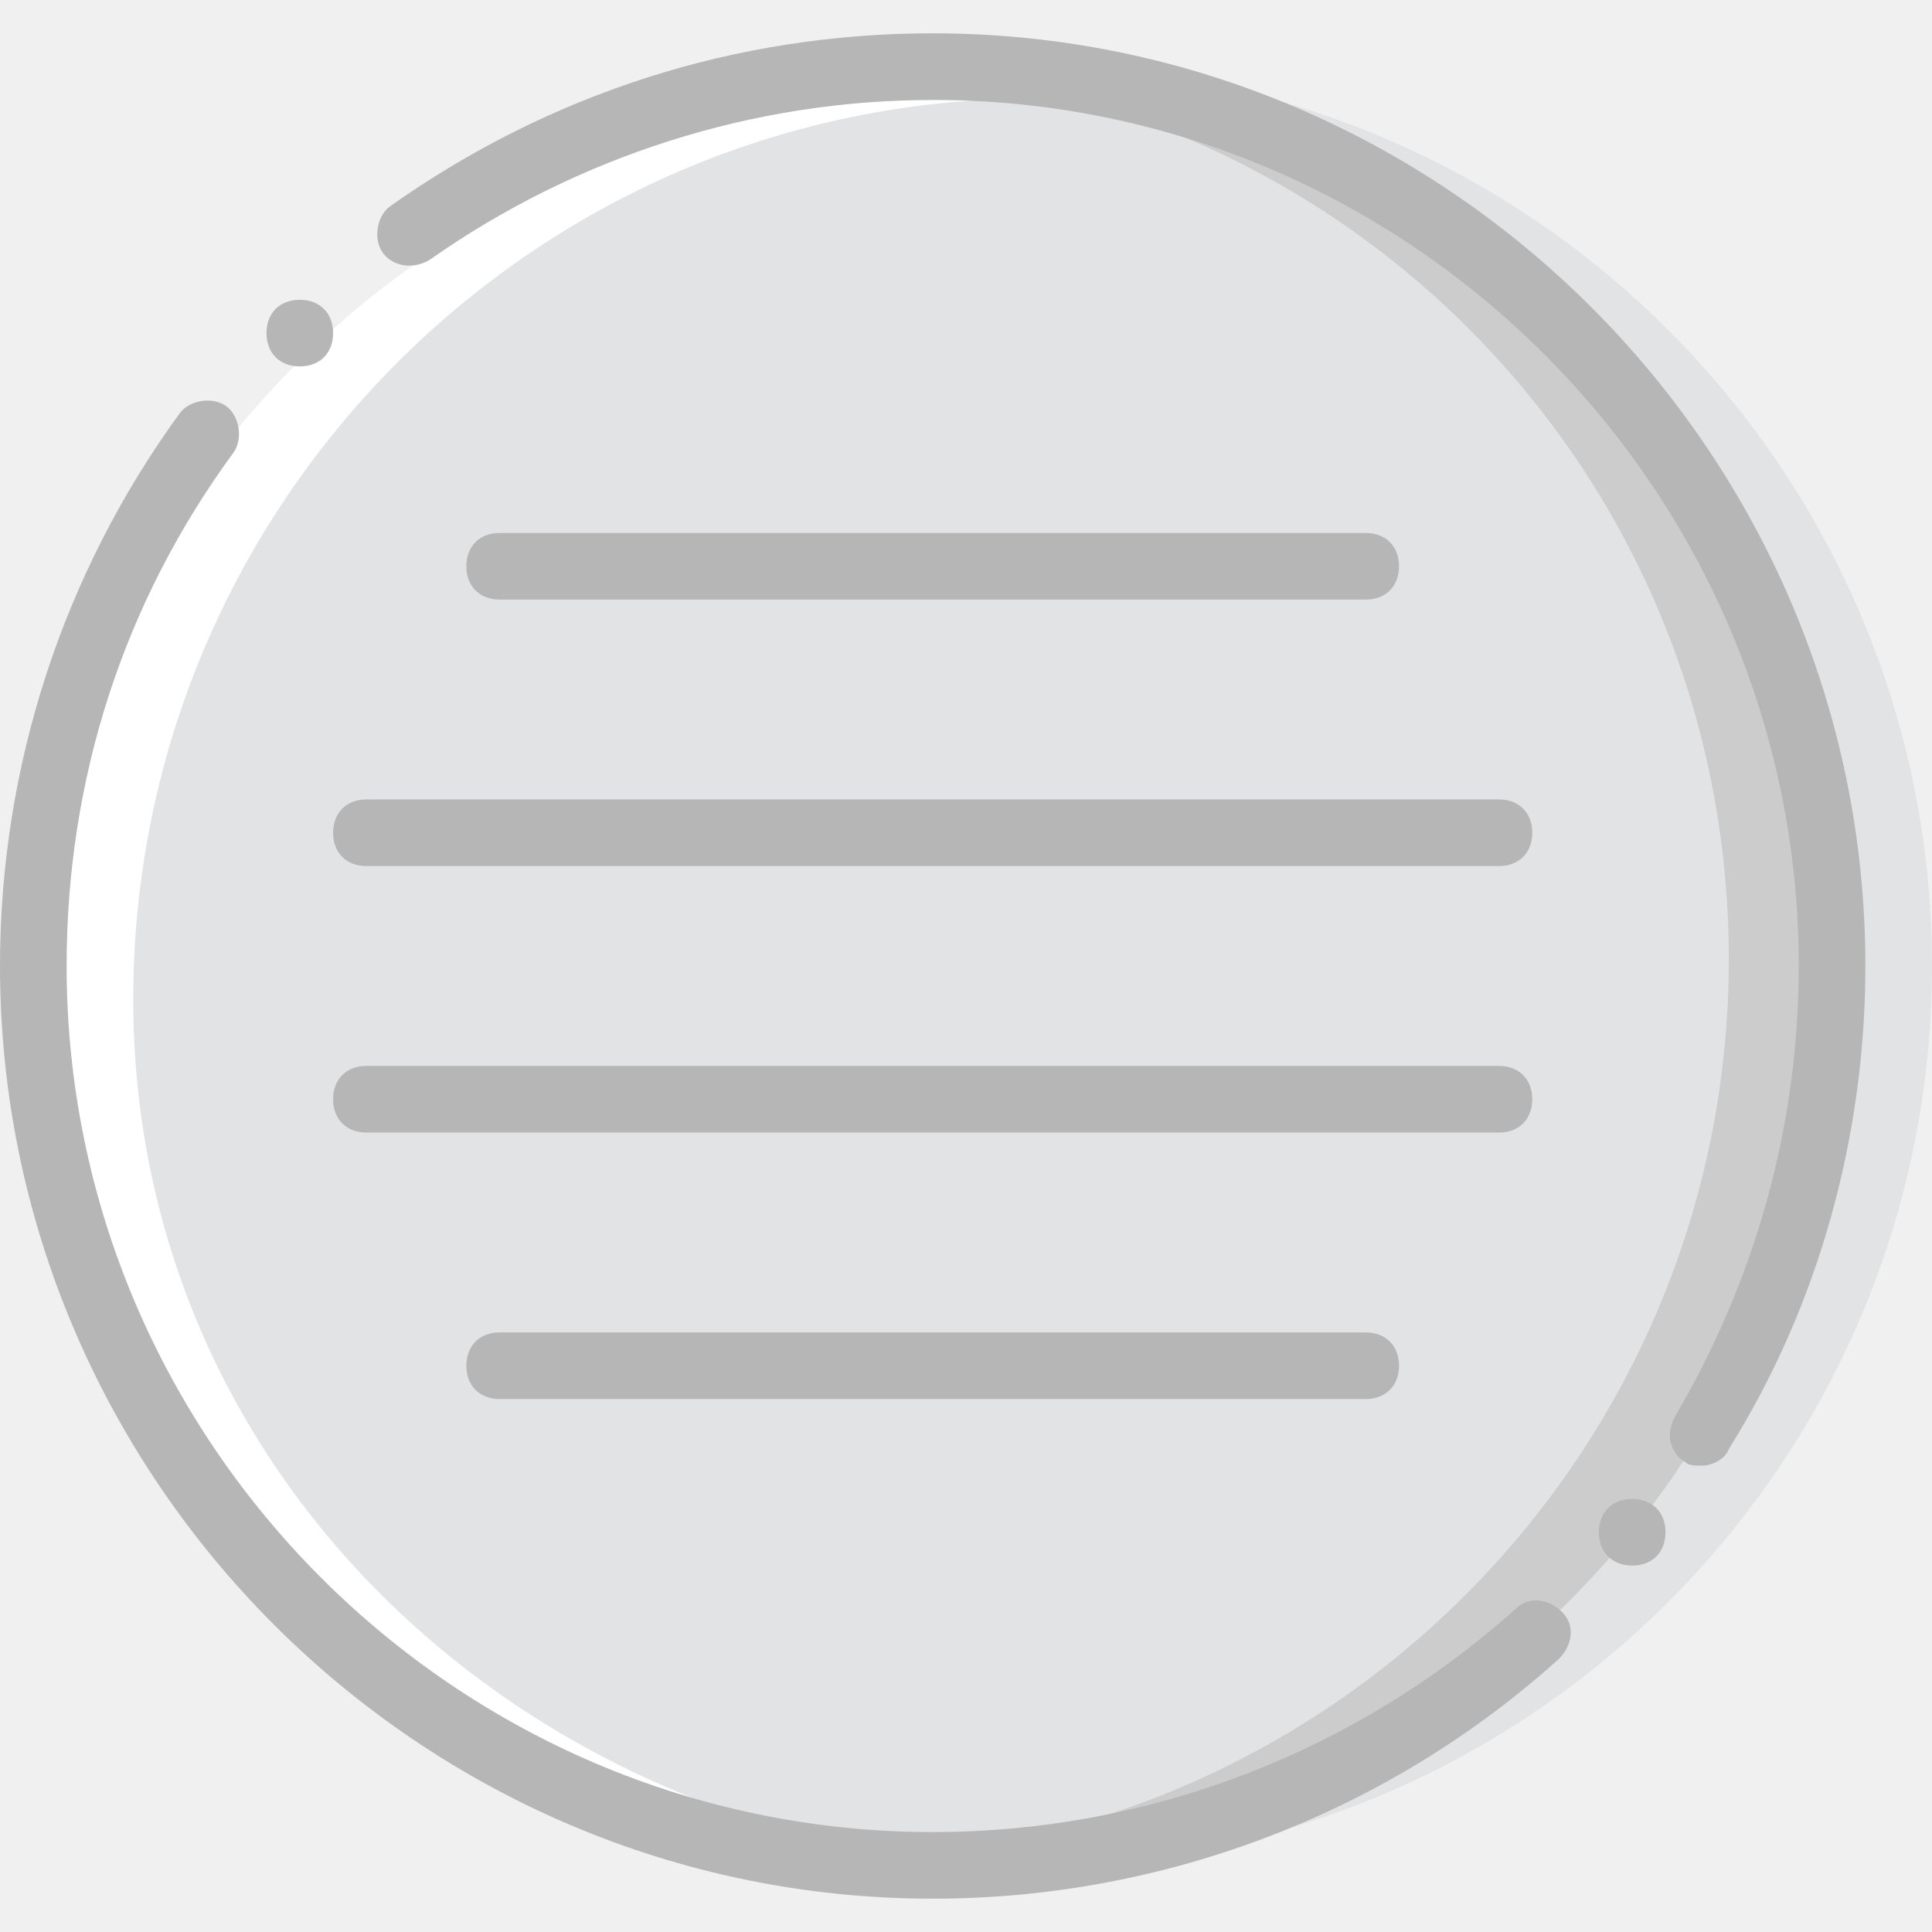
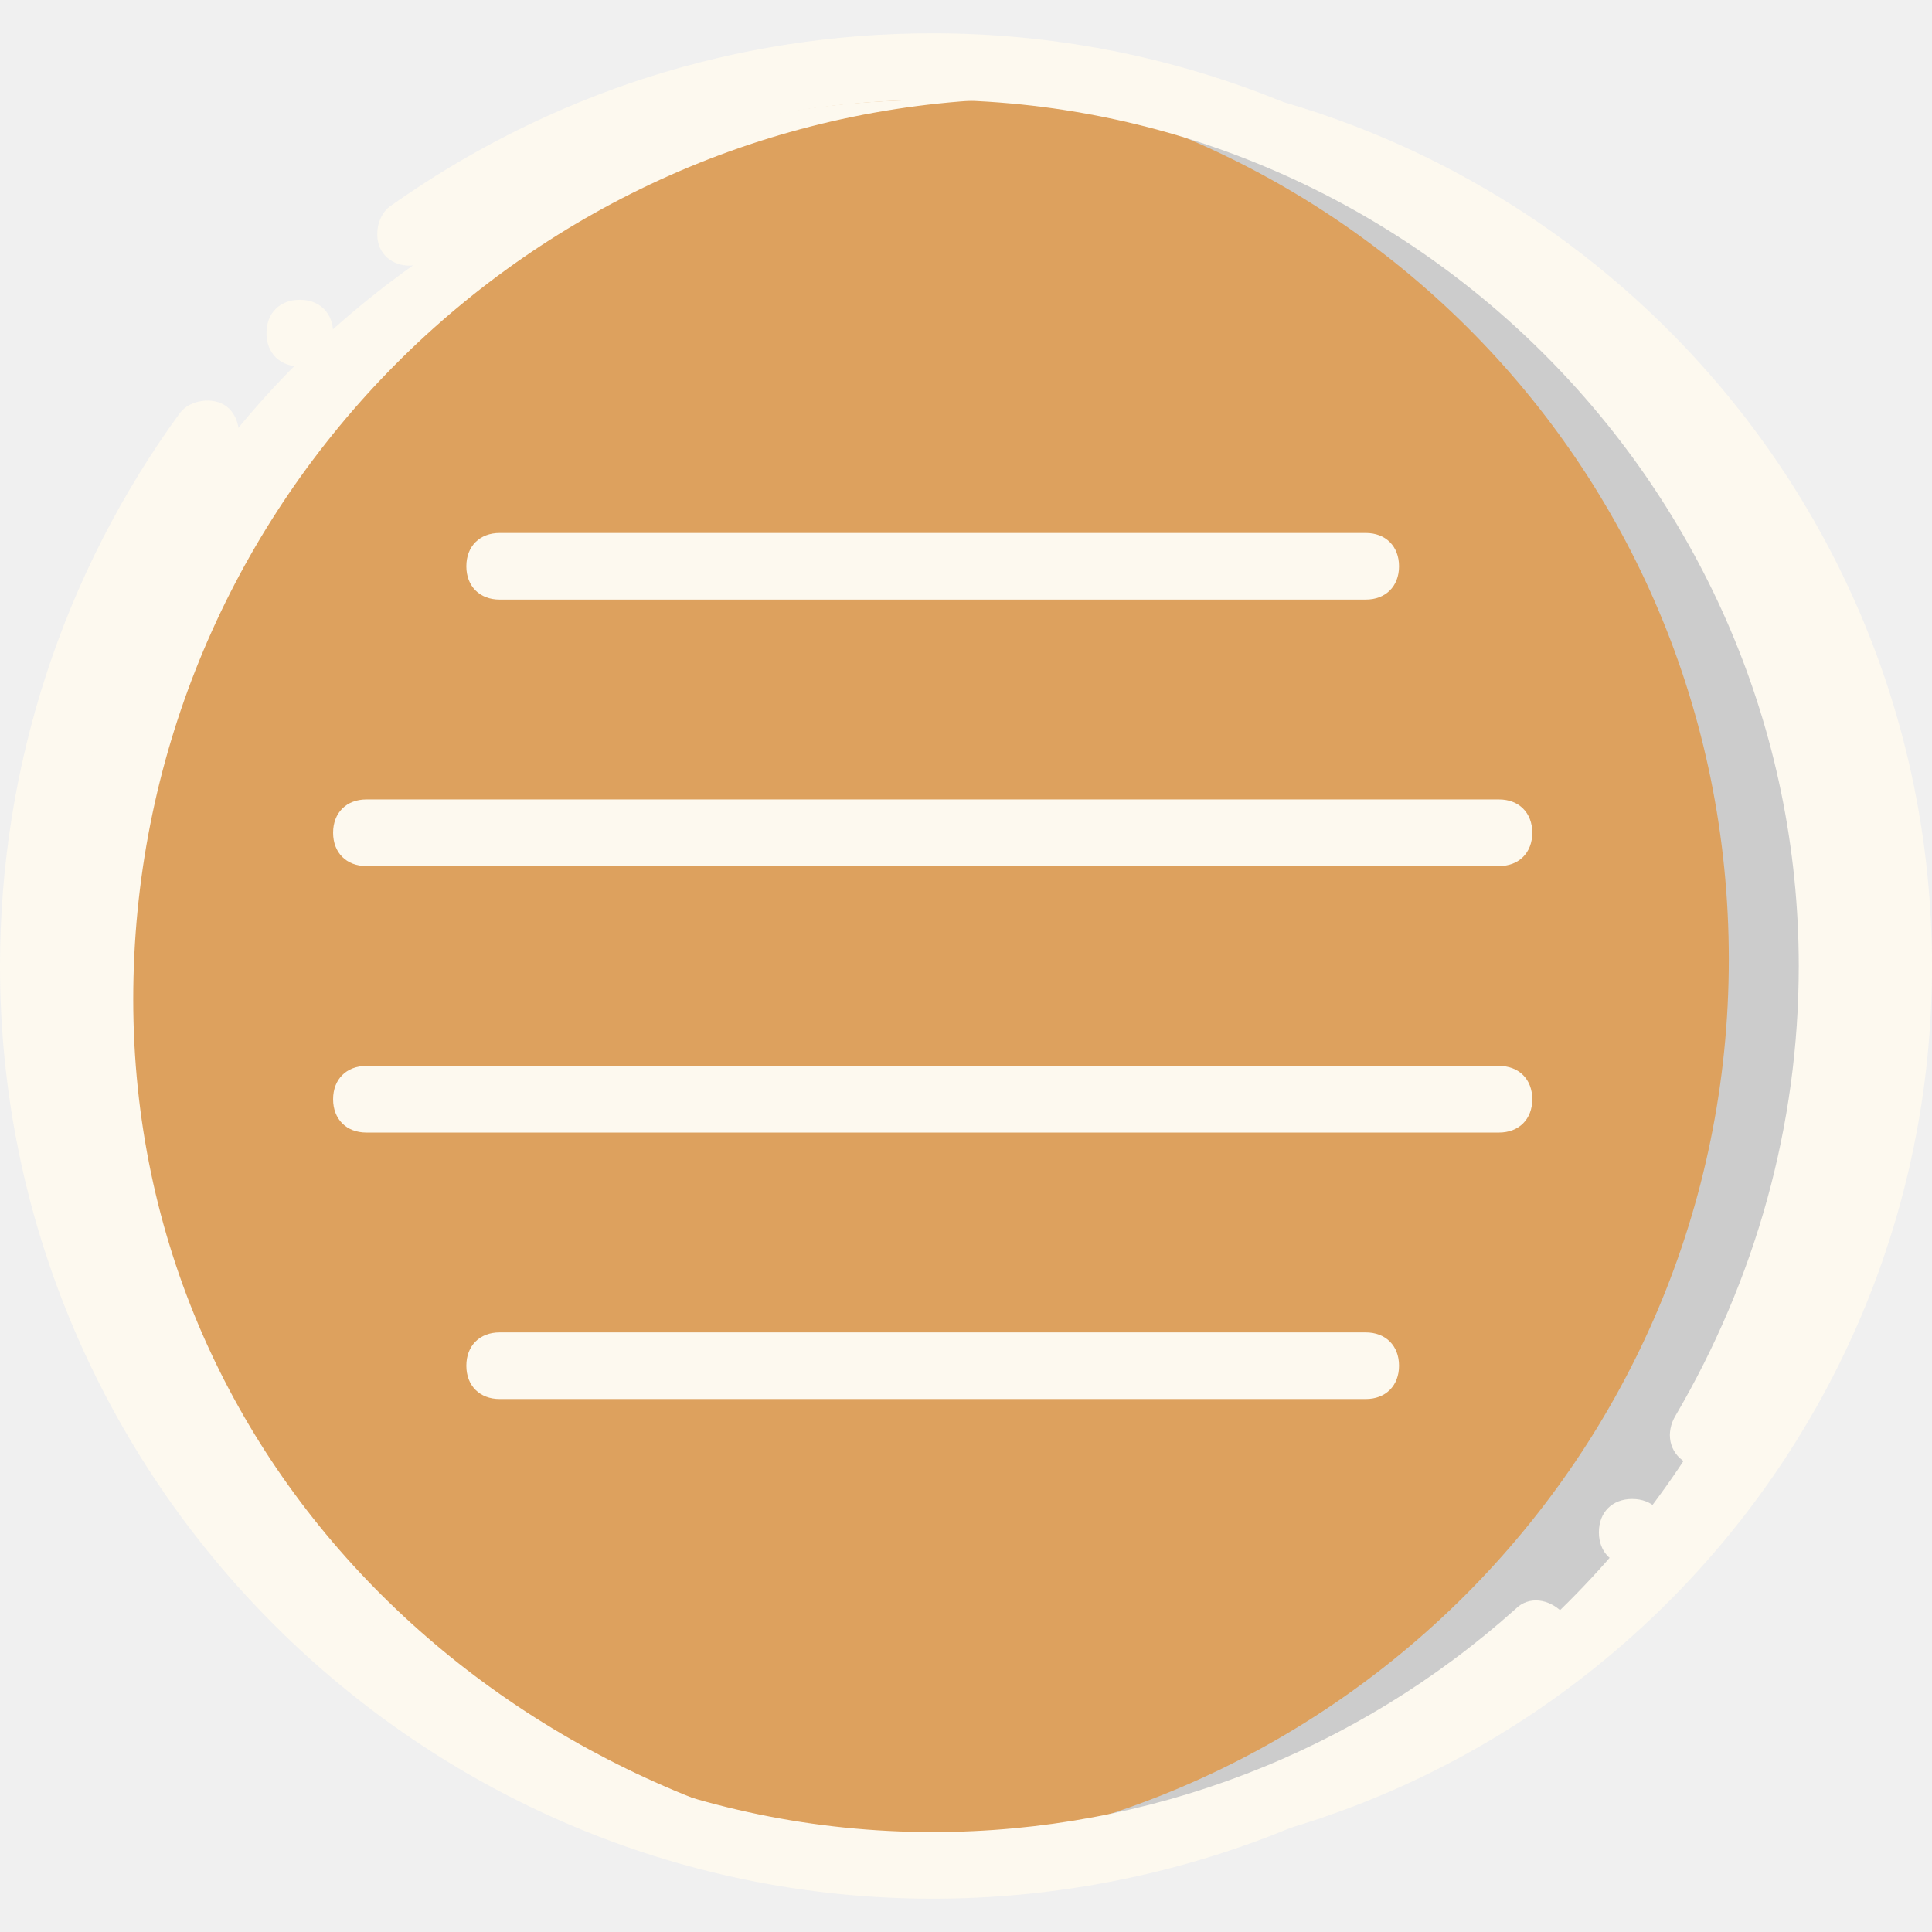
<svg xmlns="http://www.w3.org/2000/svg" height="50px" width="50px" version="1.1" id="Layer_1" viewBox="0 0 512 512" xml:space="preserve">
  <g transform="translate(0 1)">
-     <path style="fill:#E2E3E5;" d="M512,255c0,131.531-106.814,238.345-238.345,238.345S35.31,386.531,35.31,255   S142.124,16.655,273.655,16.655S512,123.469,512,255" />
+     <path style="fill:#fdf9ef;" d="M512,255c0,131.531-106.814,238.345-238.345,238.345S35.31,386.531,35.31,255   S142.124,16.655,273.655,16.655S512,123.469,512,255" />
    <path style="fill:#CCCCCC;" d="M247.172,16.655c-50.317,0-96.221,15.007-134.179,41.49c0,12.359-5.297,22.069-15.89,30.014   c-6.179,4.414-12.359,7.062-17.655,12.359c-6.179,5.297-10.593,11.476-16.772,15.89c-3.531,2.648-7.062,1.766-9.71,0   C25.6,155.248,8.828,203.8,8.828,255c0,131.531,106.814,238.345,238.345,238.345S485.517,386.531,485.517,255   S378.703,16.655,247.172,16.655" />
-     <path style="fill:#E2E3E5;" d="M220.69,16.655c-3.531,0-7.062,0-9.71,0c-7.945,15.89-25.6,20.303-42.372,21.186   c-3.531,0-8.828,0-14.124,0c0,2.648-1.766,4.414-4.414,6.179c-12.359,7.062-23.834,15.007-35.31,22.952   c0,2.648-1.766,6.179-5.297,8.828c-24.717,15.89-45.021,37.959-68.855,55.614c-8.828,15.89-14.124,37.959-19.421,52.083   c-2.648,7.062-5.297,15.007-8.828,22.069c0.883,16.772-5.297,32.662-5.297,49.434c0,0.883,0,1.766-0.883,1.766   c7.062,37.076,12.359,71.503,36.193,105.048c12.359,17.655,19.421,37.076,30.014,54.731c14.124,22.069,38.841,32.662,60.028,46.786   c2.648,1.766,3.531,4.414,4.414,6.179c9.71,5.297,19.421,9.71,29.131,15.007c0,0,0.883,0,0.883,0.883   c16.772,3.531,34.428,6.179,52.966,6.179c131.531,0,238.345-106.814,238.345-238.345S352.221,16.655,220.69,16.655" />
-     <path style="fill:#FFFFFF;" d="M251.586,493.345c4.414,0,8.828,0,13.241,0C139.476,486.283,35.31,390.945,35.31,263.828   S135.062,32.545,260.414,25.483c-4.414,0-8.828,0-13.241,0c-131.531,0-238.345,106.814-238.345,238.345   S120.055,493.345,251.586,493.345" />
+     <path style="fill:#dda15e;" d="M220.69,16.655c-3.531,0-7.062,0-9.71,0c-7.945,15.89-25.6,20.303-42.372,21.186   c-3.531,0-8.828,0-14.124,0c0,2.648-1.766,4.414-4.414,6.179c-12.359,7.062-23.834,15.007-35.31,22.952   c0,2.648-1.766,6.179-5.297,8.828c-24.717,15.89-45.021,37.959-68.855,55.614c-8.828,15.89-14.124,37.959-19.421,52.083   c-2.648,7.062-5.297,15.007-8.828,22.069c0.883,16.772-5.297,32.662-5.297,49.434c0,0.883,0,1.766-0.883,1.766   c7.062,37.076,12.359,71.503,36.193,105.048c12.359,17.655,19.421,37.076,30.014,54.731c14.124,22.069,38.841,32.662,60.028,46.786   c2.648,1.766,3.531,4.414,4.414,6.179c9.71,5.297,19.421,9.71,29.131,15.007c0,0,0.883,0,0.883,0.883   c16.772,3.531,34.428,6.179,52.966,6.179c131.531,0,238.345-106.814,238.345-238.345S352.221,16.655,220.69,16.655" />
+     <path style="fill:#fdf9ef;" d="M251.586,493.345c4.414,0,8.828,0,13.241,0C139.476,486.283,35.31,390.945,35.31,263.828   S135.062,32.545,260.414,25.483c-4.414,0-8.828,0-13.241,0c-131.531,0-238.345,106.814-238.345,238.345   S120.055,493.345,251.586,493.345" />
    <g>
-       <path style="fill:#B6B6B6;" d="M247.172,502.172C111.228,502.172,0,390.945,0,255c0-52.966,16.772-104.166,47.669-146.538    c2.648-3.531,8.828-4.414,12.359-1.766s4.414,8.828,1.766,12.359C32.662,158.779,17.655,205.566,17.655,255    c0,126.234,103.283,229.517,229.517,229.517c57.379,0,112.11-21.186,154.483-59.145c3.531-3.531,8.828-2.648,12.359,0.883    c3.531,3.531,2.648,8.828-0.883,12.359C368.11,479.221,308.966,502.172,247.172,502.172z" />
-       <path style="fill:#B6B6B6;" d="M451.09,387.414c-1.766,0-3.531,0-4.414-0.883c-4.414-2.648-5.297-7.945-2.648-12.359    c21.186-36.193,32.662-76.8,32.662-119.172c0-126.234-103.283-229.517-229.517-229.517c-47.669,0-94.455,15.007-133.297,42.372    c-4.414,2.648-9.71,1.766-12.359-1.766c-2.648-3.531-1.766-9.71,1.766-12.359c42.372-30.014,91.807-45.903,143.89-45.903    c135.945,0,247.172,111.228,247.172,247.172c0,45.021-12.359,90.041-36.193,128C457.269,385.648,453.738,387.414,451.09,387.414z" />
-       <path style="fill:#B6B6B6;" d="M361.931,157.897H132.414c-5.297,0-8.828-3.531-8.828-8.828s3.531-8.828,8.828-8.828h229.517    c5.297,0,8.828,3.531,8.828,8.828S367.228,157.897,361.931,157.897z" />
-       <path style="fill:#B6B6B6;" d="M397.241,299.138H97.103c-5.297,0-8.828-3.531-8.828-8.828c0-5.297,3.531-8.828,8.828-8.828    h300.138c5.297,0,8.828,3.531,8.828,8.828C406.069,295.607,402.538,299.138,397.241,299.138z" />
-       <path style="fill:#B6B6B6;" d="M397.241,228.517H97.103c-5.297,0-8.828-3.531-8.828-8.828s3.531-8.828,8.828-8.828h300.138    c5.297,0,8.828,3.531,8.828,8.828S402.538,228.517,397.241,228.517z" />
-       <path style="fill:#B6B6B6;" d="M361.931,369.759H132.414c-5.297,0-8.828-3.531-8.828-8.828s3.531-8.828,8.828-8.828h229.517    c5.297,0,8.828,3.531,8.828,8.828S367.228,369.759,361.931,369.759z" />
-       <path style="fill:#B6B6B6;" d="M88.276,87.276c0,5.297-3.531,8.828-8.828,8.828s-8.828-3.531-8.828-8.828s3.531-8.828,8.828-8.828    S88.276,81.979,88.276,87.276" />
-       <path style="fill:#B6B6B6;" d="M441.379,405.069c0,5.297-3.531,8.828-8.828,8.828s-8.828-3.531-8.828-8.828    s3.531-8.828,8.828-8.828S441.379,399.772,441.379,405.069" />
+       <path style="fill:#fdf9ef;" d="M247.172,502.172C111.228,502.172,0,390.945,0,255c0-52.966,16.772-104.166,47.669-146.538    c2.648-3.531,8.828-4.414,12.359-1.766s4.414,8.828,1.766,12.359C32.662,158.779,17.655,205.566,17.655,255    c0,126.234,103.283,229.517,229.517,229.517c57.379,0,112.11-21.186,154.483-59.145c3.531-3.531,8.828-2.648,12.359,0.883    c3.531,3.531,2.648,8.828-0.883,12.359C368.11,479.221,308.966,502.172,247.172,502.172z" />
+       <path style="fill:#fdf9ef;" d="M451.09,387.414c-1.766,0-3.531,0-4.414-0.883c-4.414-2.648-5.297-7.945-2.648-12.359    c21.186-36.193,32.662-76.8,32.662-119.172c0-126.234-103.283-229.517-229.517-229.517c-47.669,0-94.455,15.007-133.297,42.372    c-4.414,2.648-9.71,1.766-12.359-1.766c-2.648-3.531-1.766-9.71,1.766-12.359c42.372-30.014,91.807-45.903,143.89-45.903    c135.945,0,247.172,111.228,247.172,247.172c0,45.021-12.359,90.041-36.193,128C457.269,385.648,453.738,387.414,451.09,387.414z" />
+       <path style="fill:#fdf9ef;" d="M361.931,157.897H132.414c-5.297,0-8.828-3.531-8.828-8.828s3.531-8.828,8.828-8.828h229.517    c5.297,0,8.828,3.531,8.828,8.828S367.228,157.897,361.931,157.897z" />
+       <path style="fill:#fdf9ef;" d="M397.241,299.138H97.103c-5.297,0-8.828-3.531-8.828-8.828c0-5.297,3.531-8.828,8.828-8.828    h300.138c5.297,0,8.828,3.531,8.828,8.828C406.069,295.607,402.538,299.138,397.241,299.138z" />
+       <path style="fill:#fdf9ef;" d="M397.241,228.517H97.103c-5.297,0-8.828-3.531-8.828-8.828s3.531-8.828,8.828-8.828h300.138    c5.297,0,8.828,3.531,8.828,8.828S402.538,228.517,397.241,228.517z" />
+       <path style="fill:#fdf9ef;" d="M361.931,369.759H132.414c-5.297,0-8.828-3.531-8.828-8.828s3.531-8.828,8.828-8.828h229.517    c5.297,0,8.828,3.531,8.828,8.828S367.228,369.759,361.931,369.759z" />
+       <path style="fill:#fdf9ef;" d="M88.276,87.276c0,5.297-3.531,8.828-8.828,8.828s-8.828-3.531-8.828-8.828s3.531-8.828,8.828-8.828    S88.276,81.979,88.276,87.276" />
+       <path style="fill:#fdf9ef;" d="M441.379,405.069c0,5.297-3.531,8.828-8.828,8.828s-8.828-3.531-8.828-8.828    s3.531-8.828,8.828-8.828S441.379,399.772,441.379,405.069" />
    </g>
  </g>
</svg>
